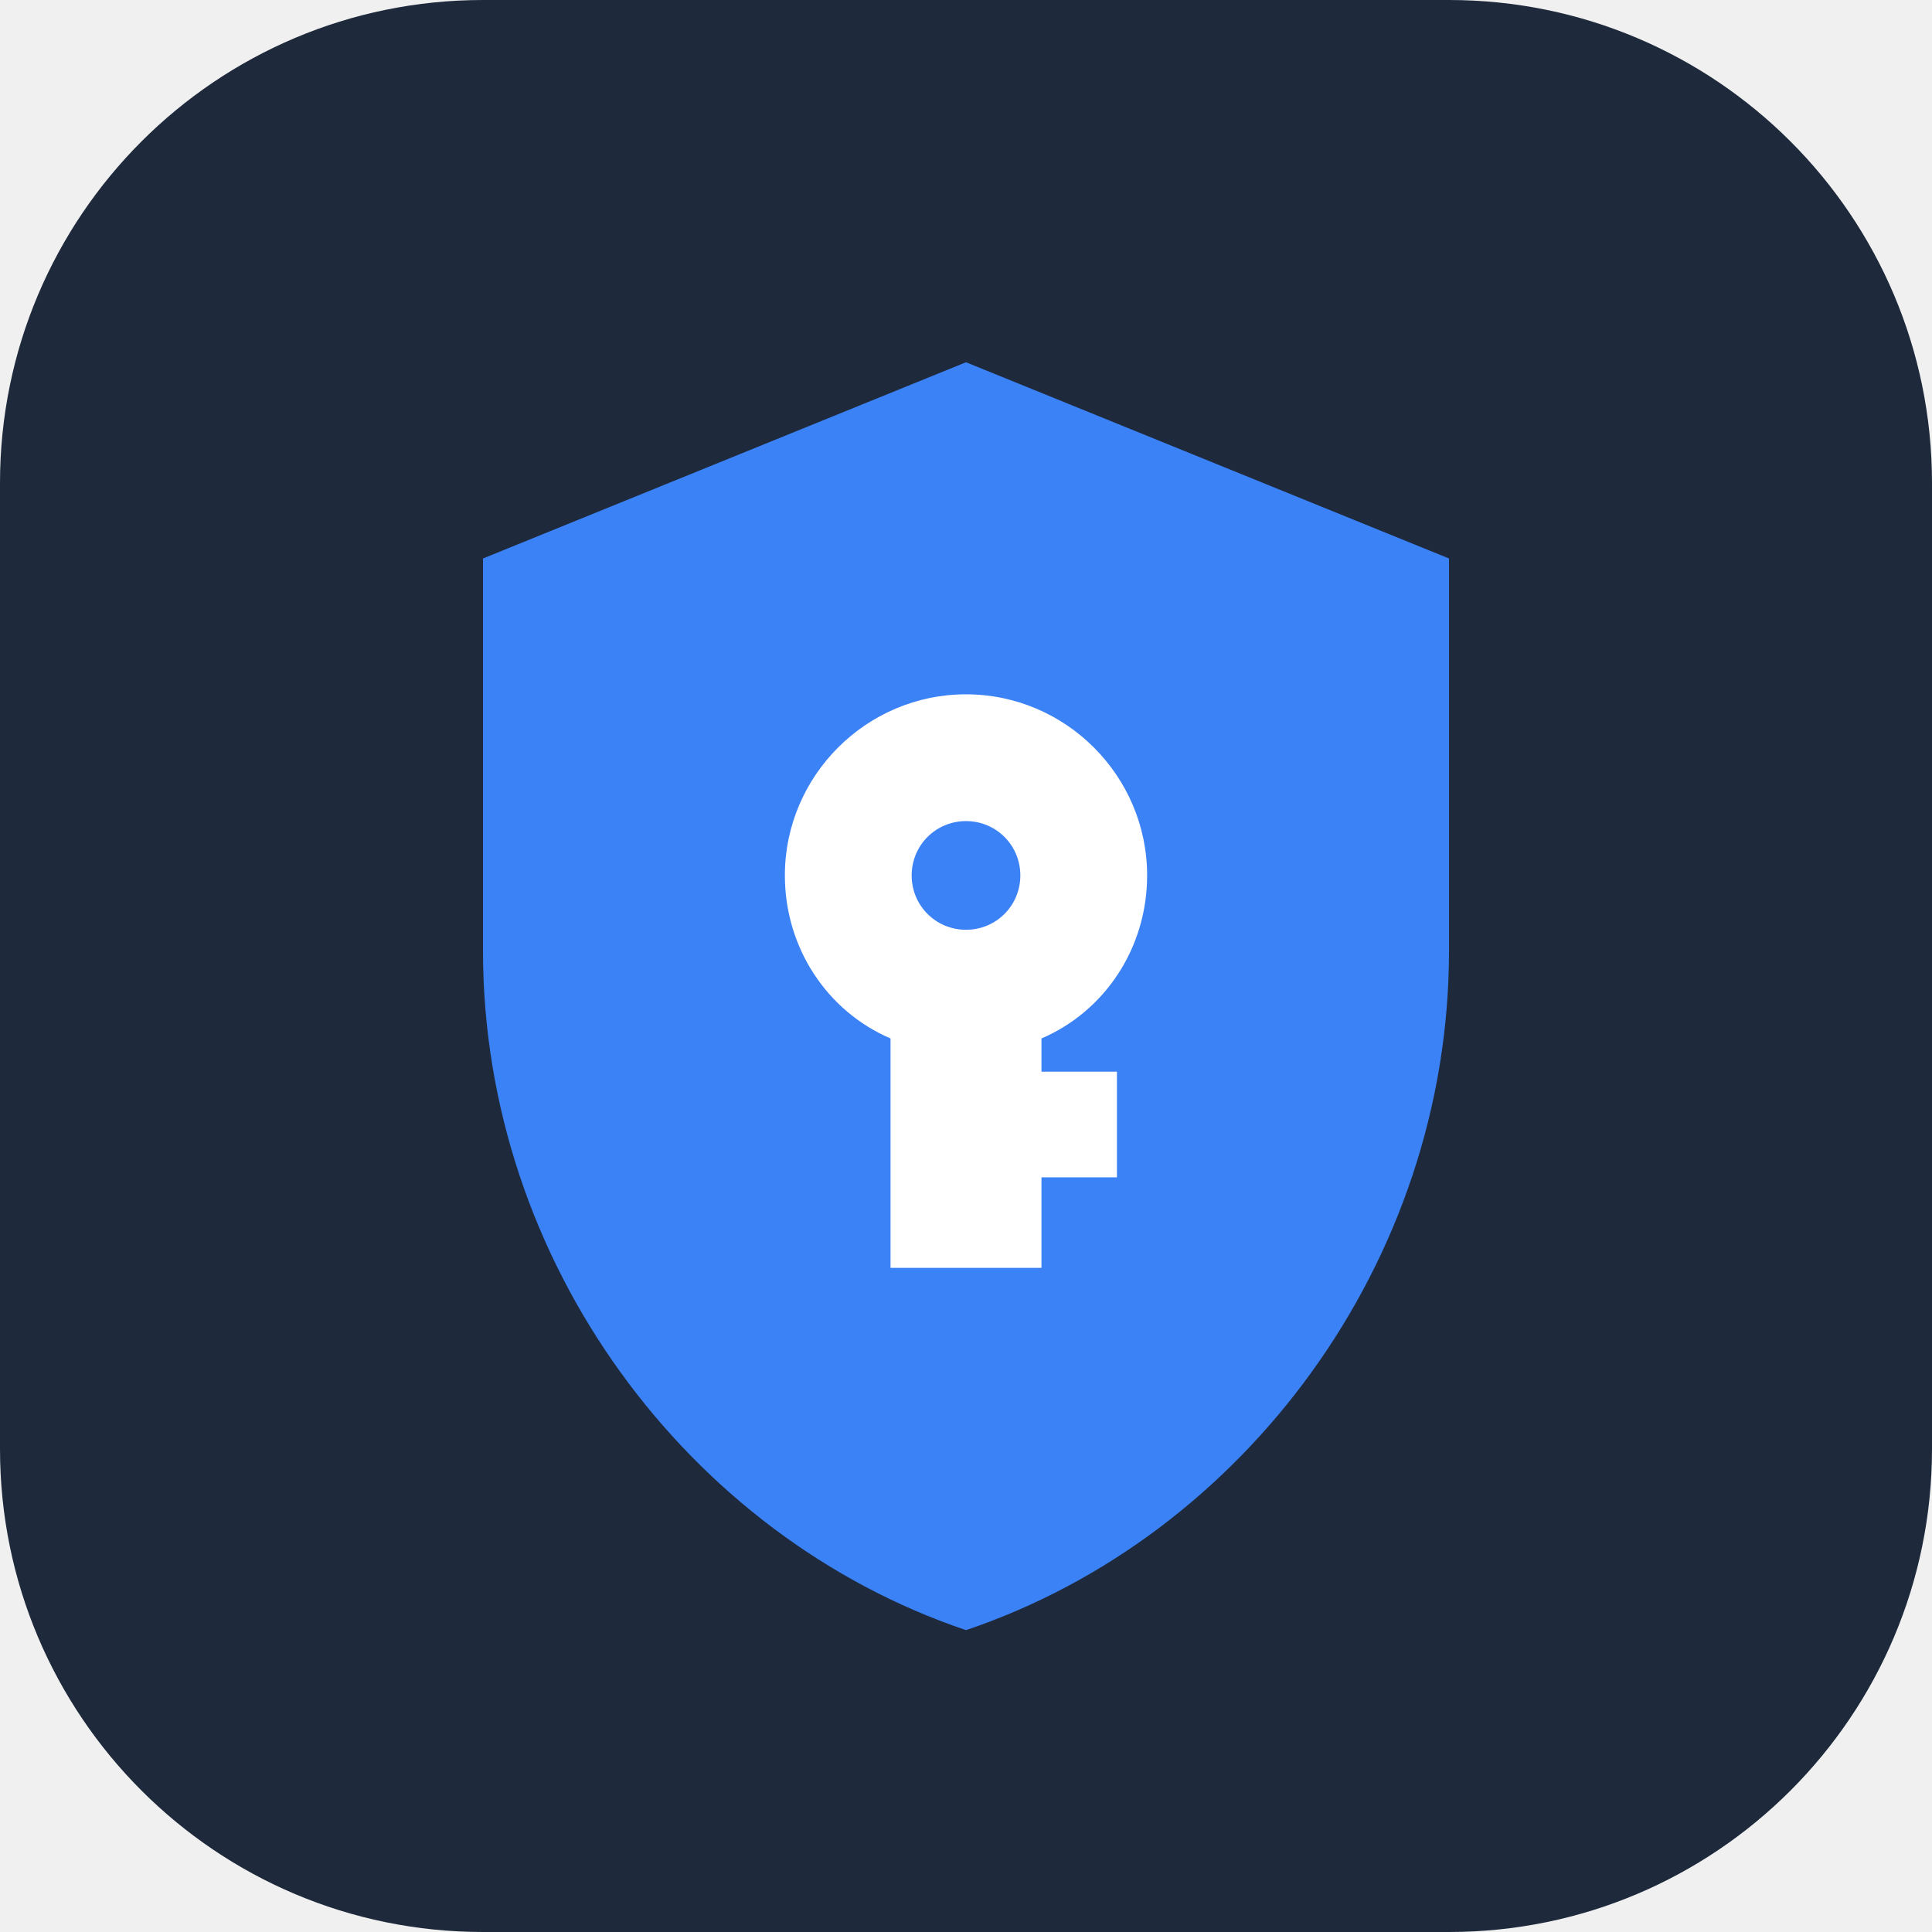
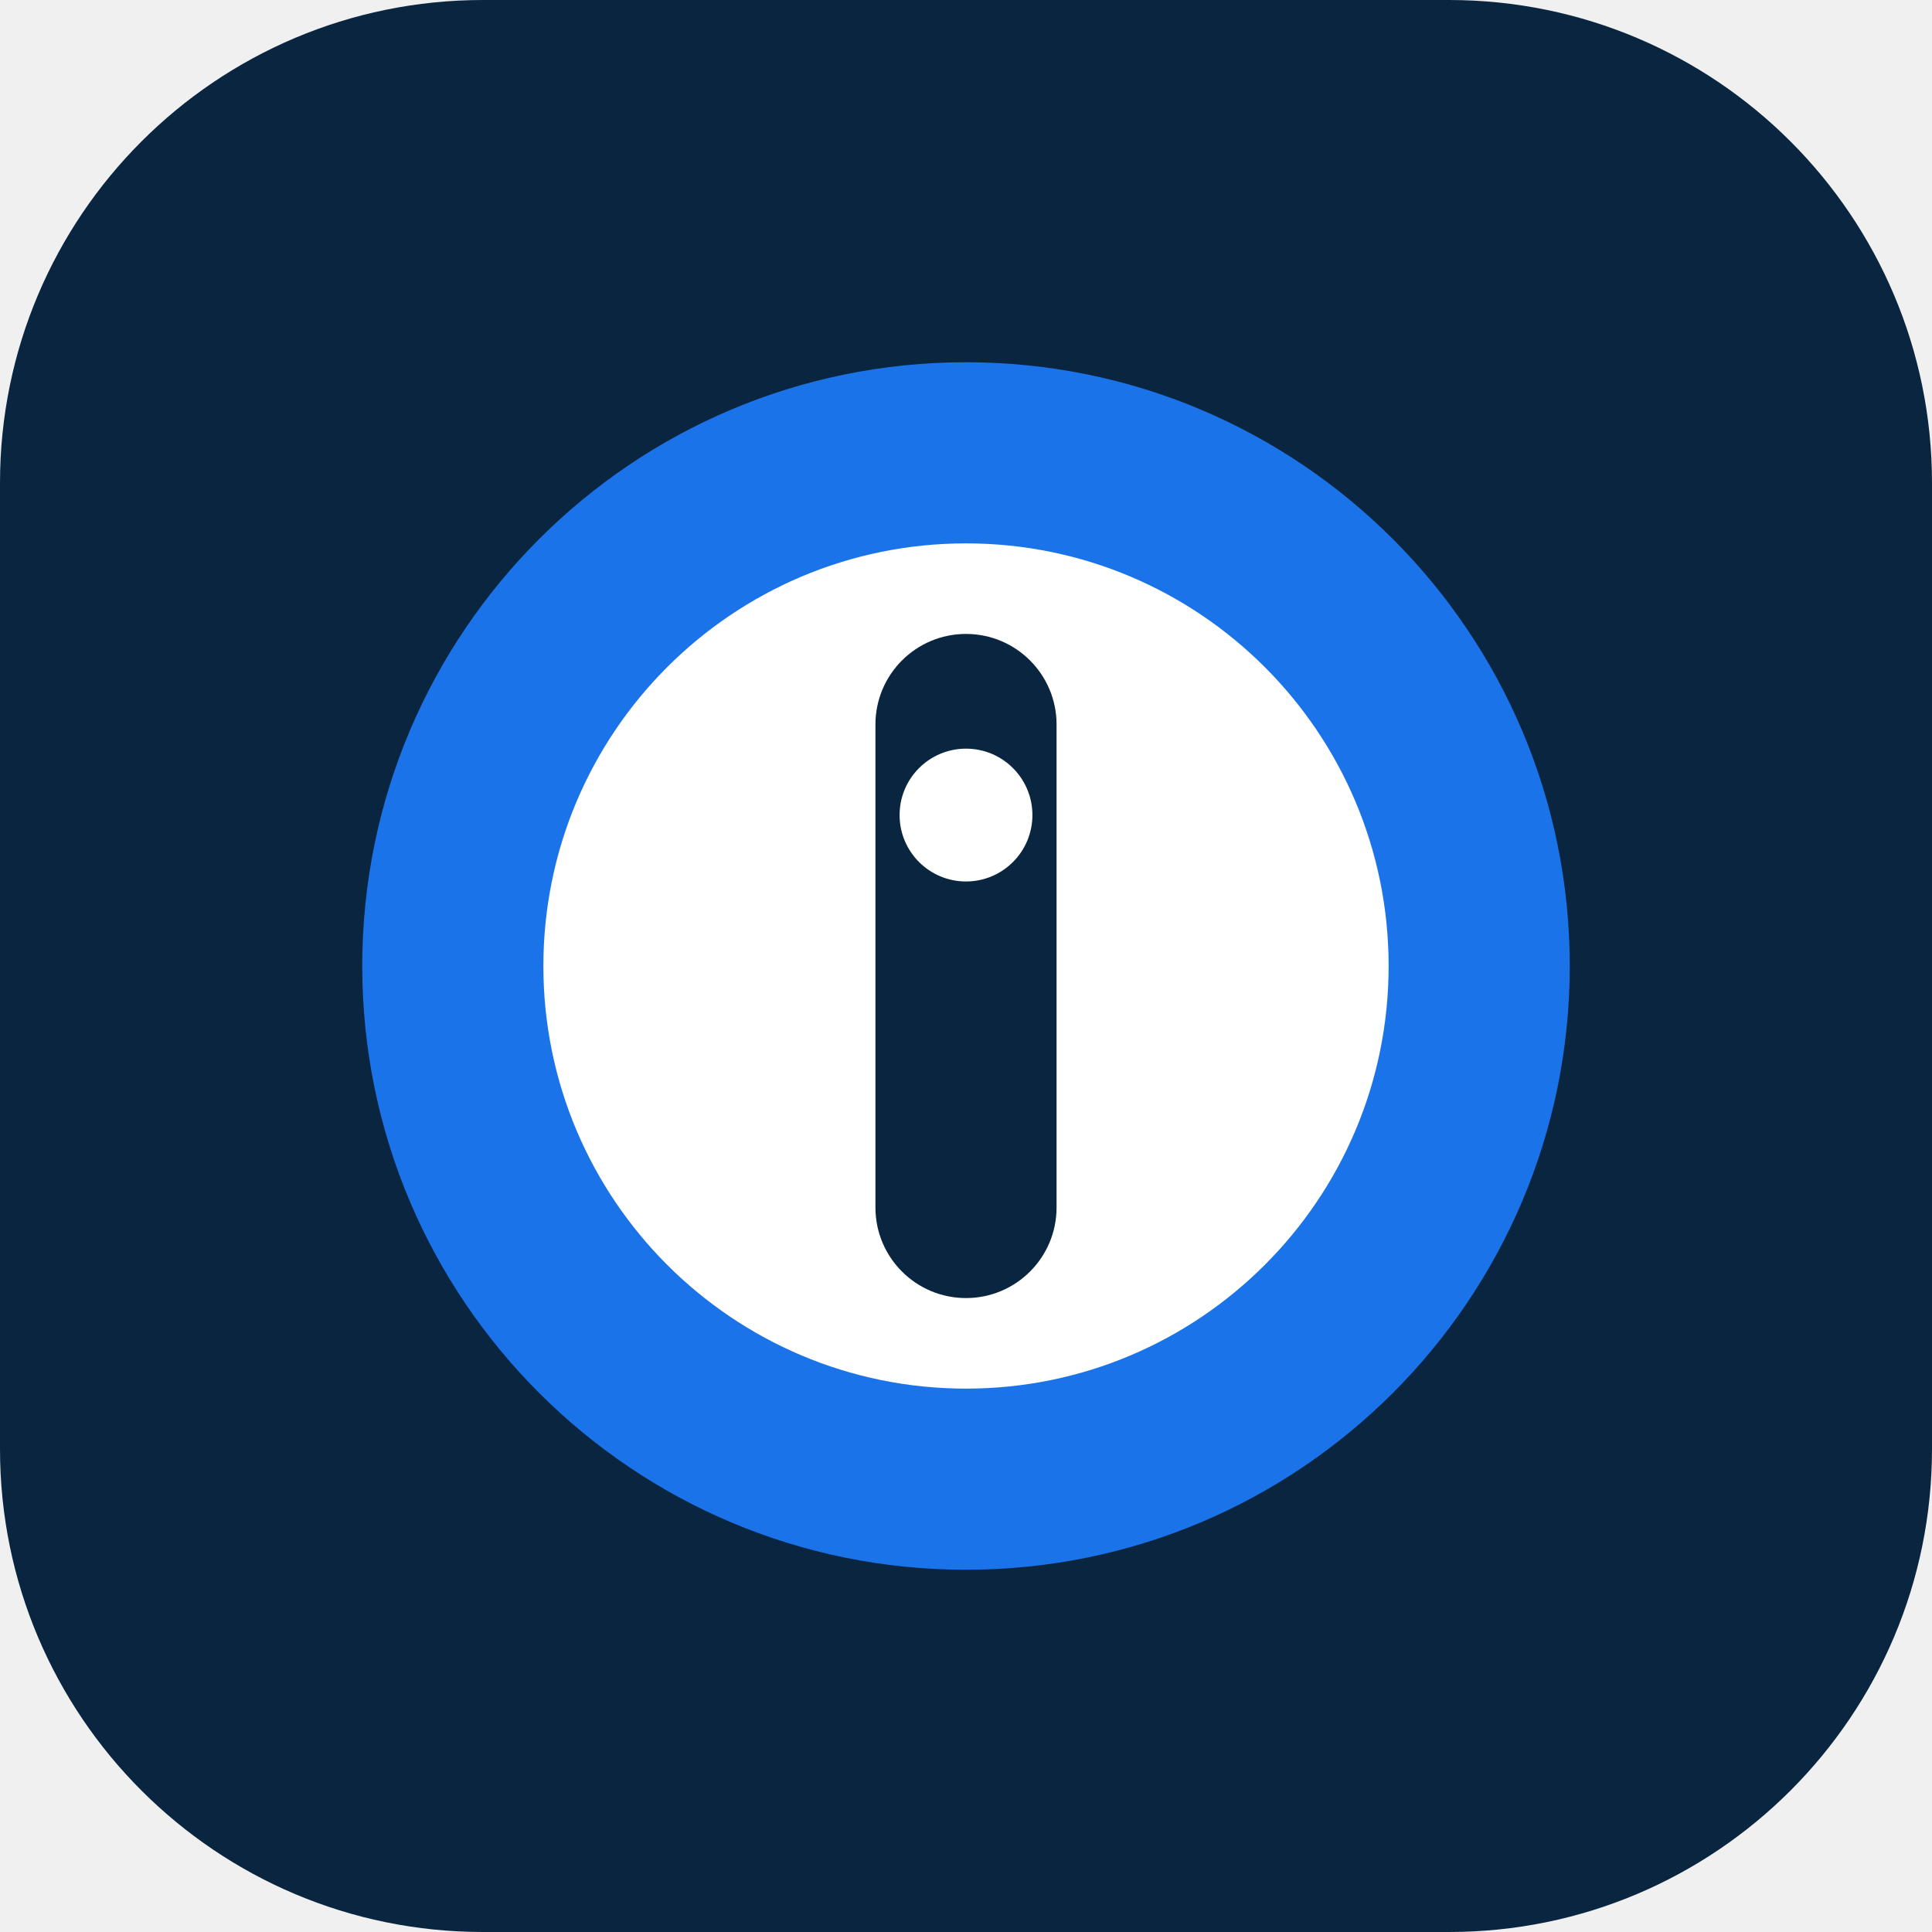
<svg xmlns="http://www.w3.org/2000/svg" viewBox="0 0 64 64" fill="none">
-   <rect width="64" height="64" rx="16" fill="#1E293B" />
-   <path d="M32 12L16 18.5V31.5C16 41.8 22.8 50.9 32 54C41.2 50.9 48 41.8 48 31.5V18.5L32 12Z" fill="#3B82F6" />
-   <path d="M32 23C28.7 23 26 25.7 26 29C26 31.4 27.4 33.5 29.5 34.4V42H34.5V39H37V35.5H34.5V34.4C36.6 33.5 38 31.4 38 29C38 25.7 35.3 23 32 23ZM32 30.8C31 30.8 30.2 30 30.2 29C30.2 28 31 27.2 32 27.2C33 27.2 33.8 28 33.8 29C33.8 30 33 30.8 32 30.8Z" fill="#FFFFFF" />
+   <rect width="64" height="64" rx="16" fill="#0A2540" />
+   <circle cx="32" cy="32" r="20" fill="#1A73E8" />
+   <circle cx="32" cy="32" r="14" fill="#FFFFFF" />
+   <rect x="29" y="21" width="6" height="22" rx="3" fill="#0A2540" />
+   <circle cx="32" cy="27" r="2.2" fill="#FFFFFF" />
</svg>
